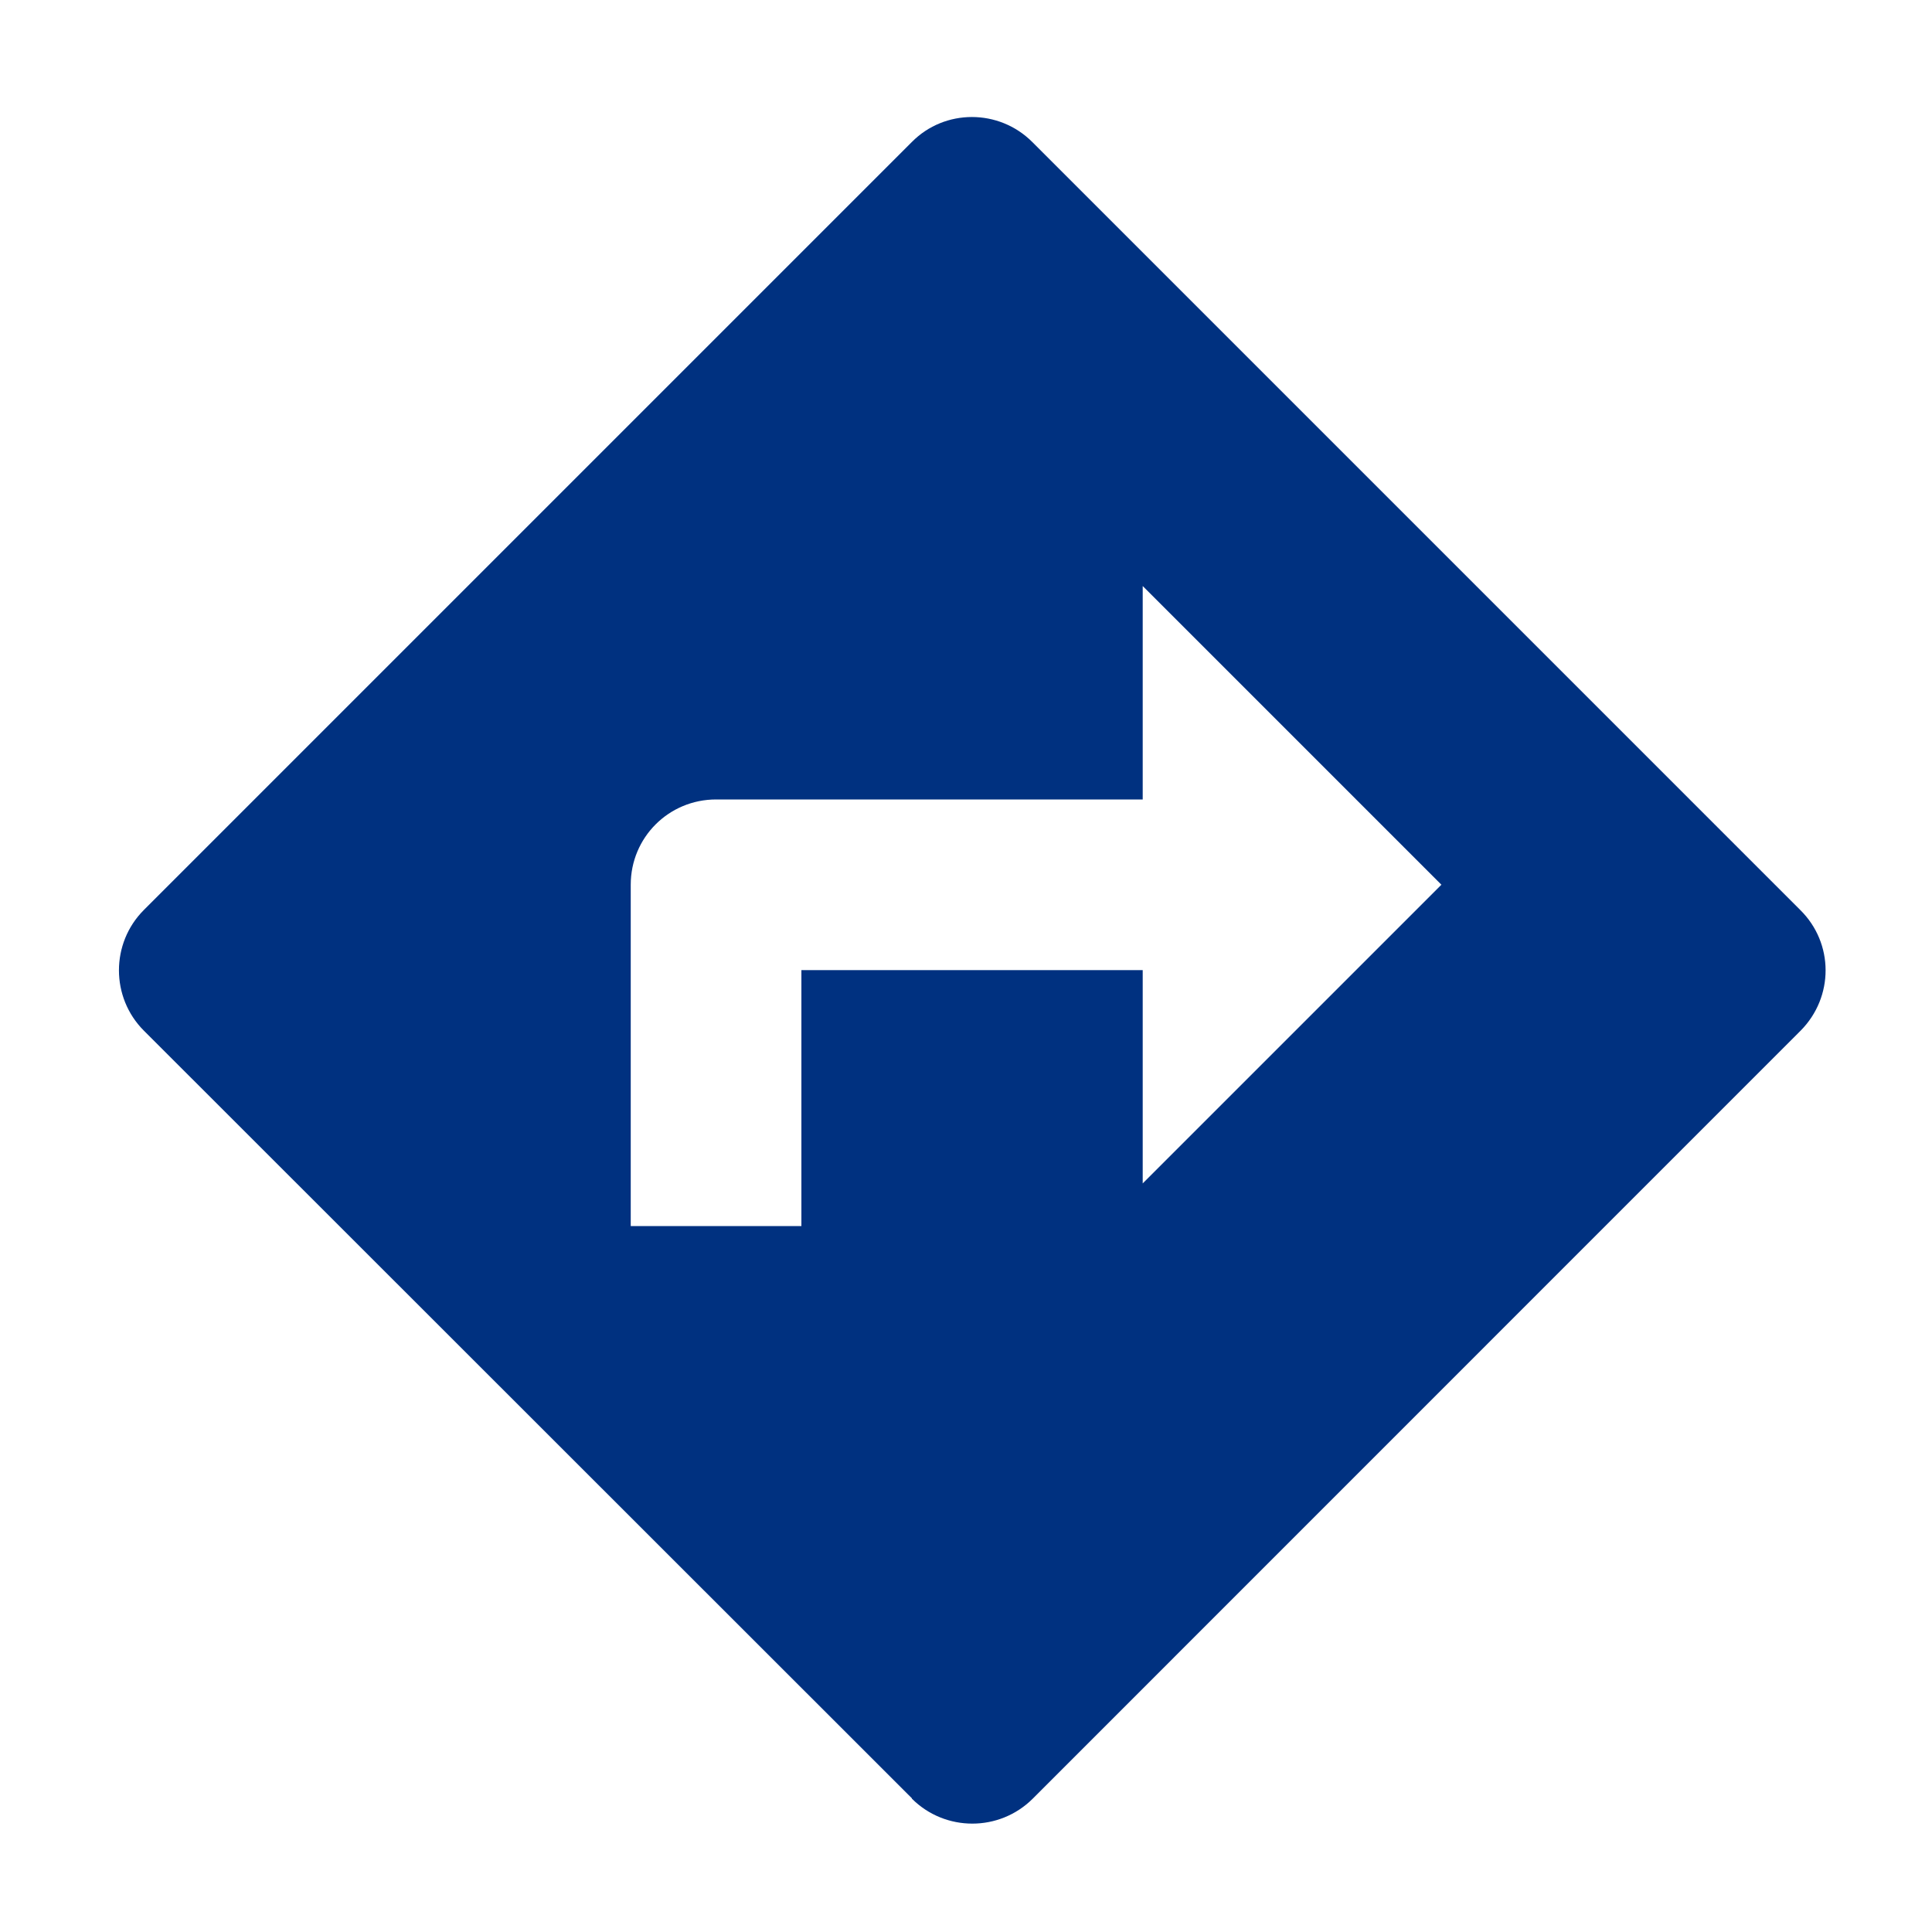
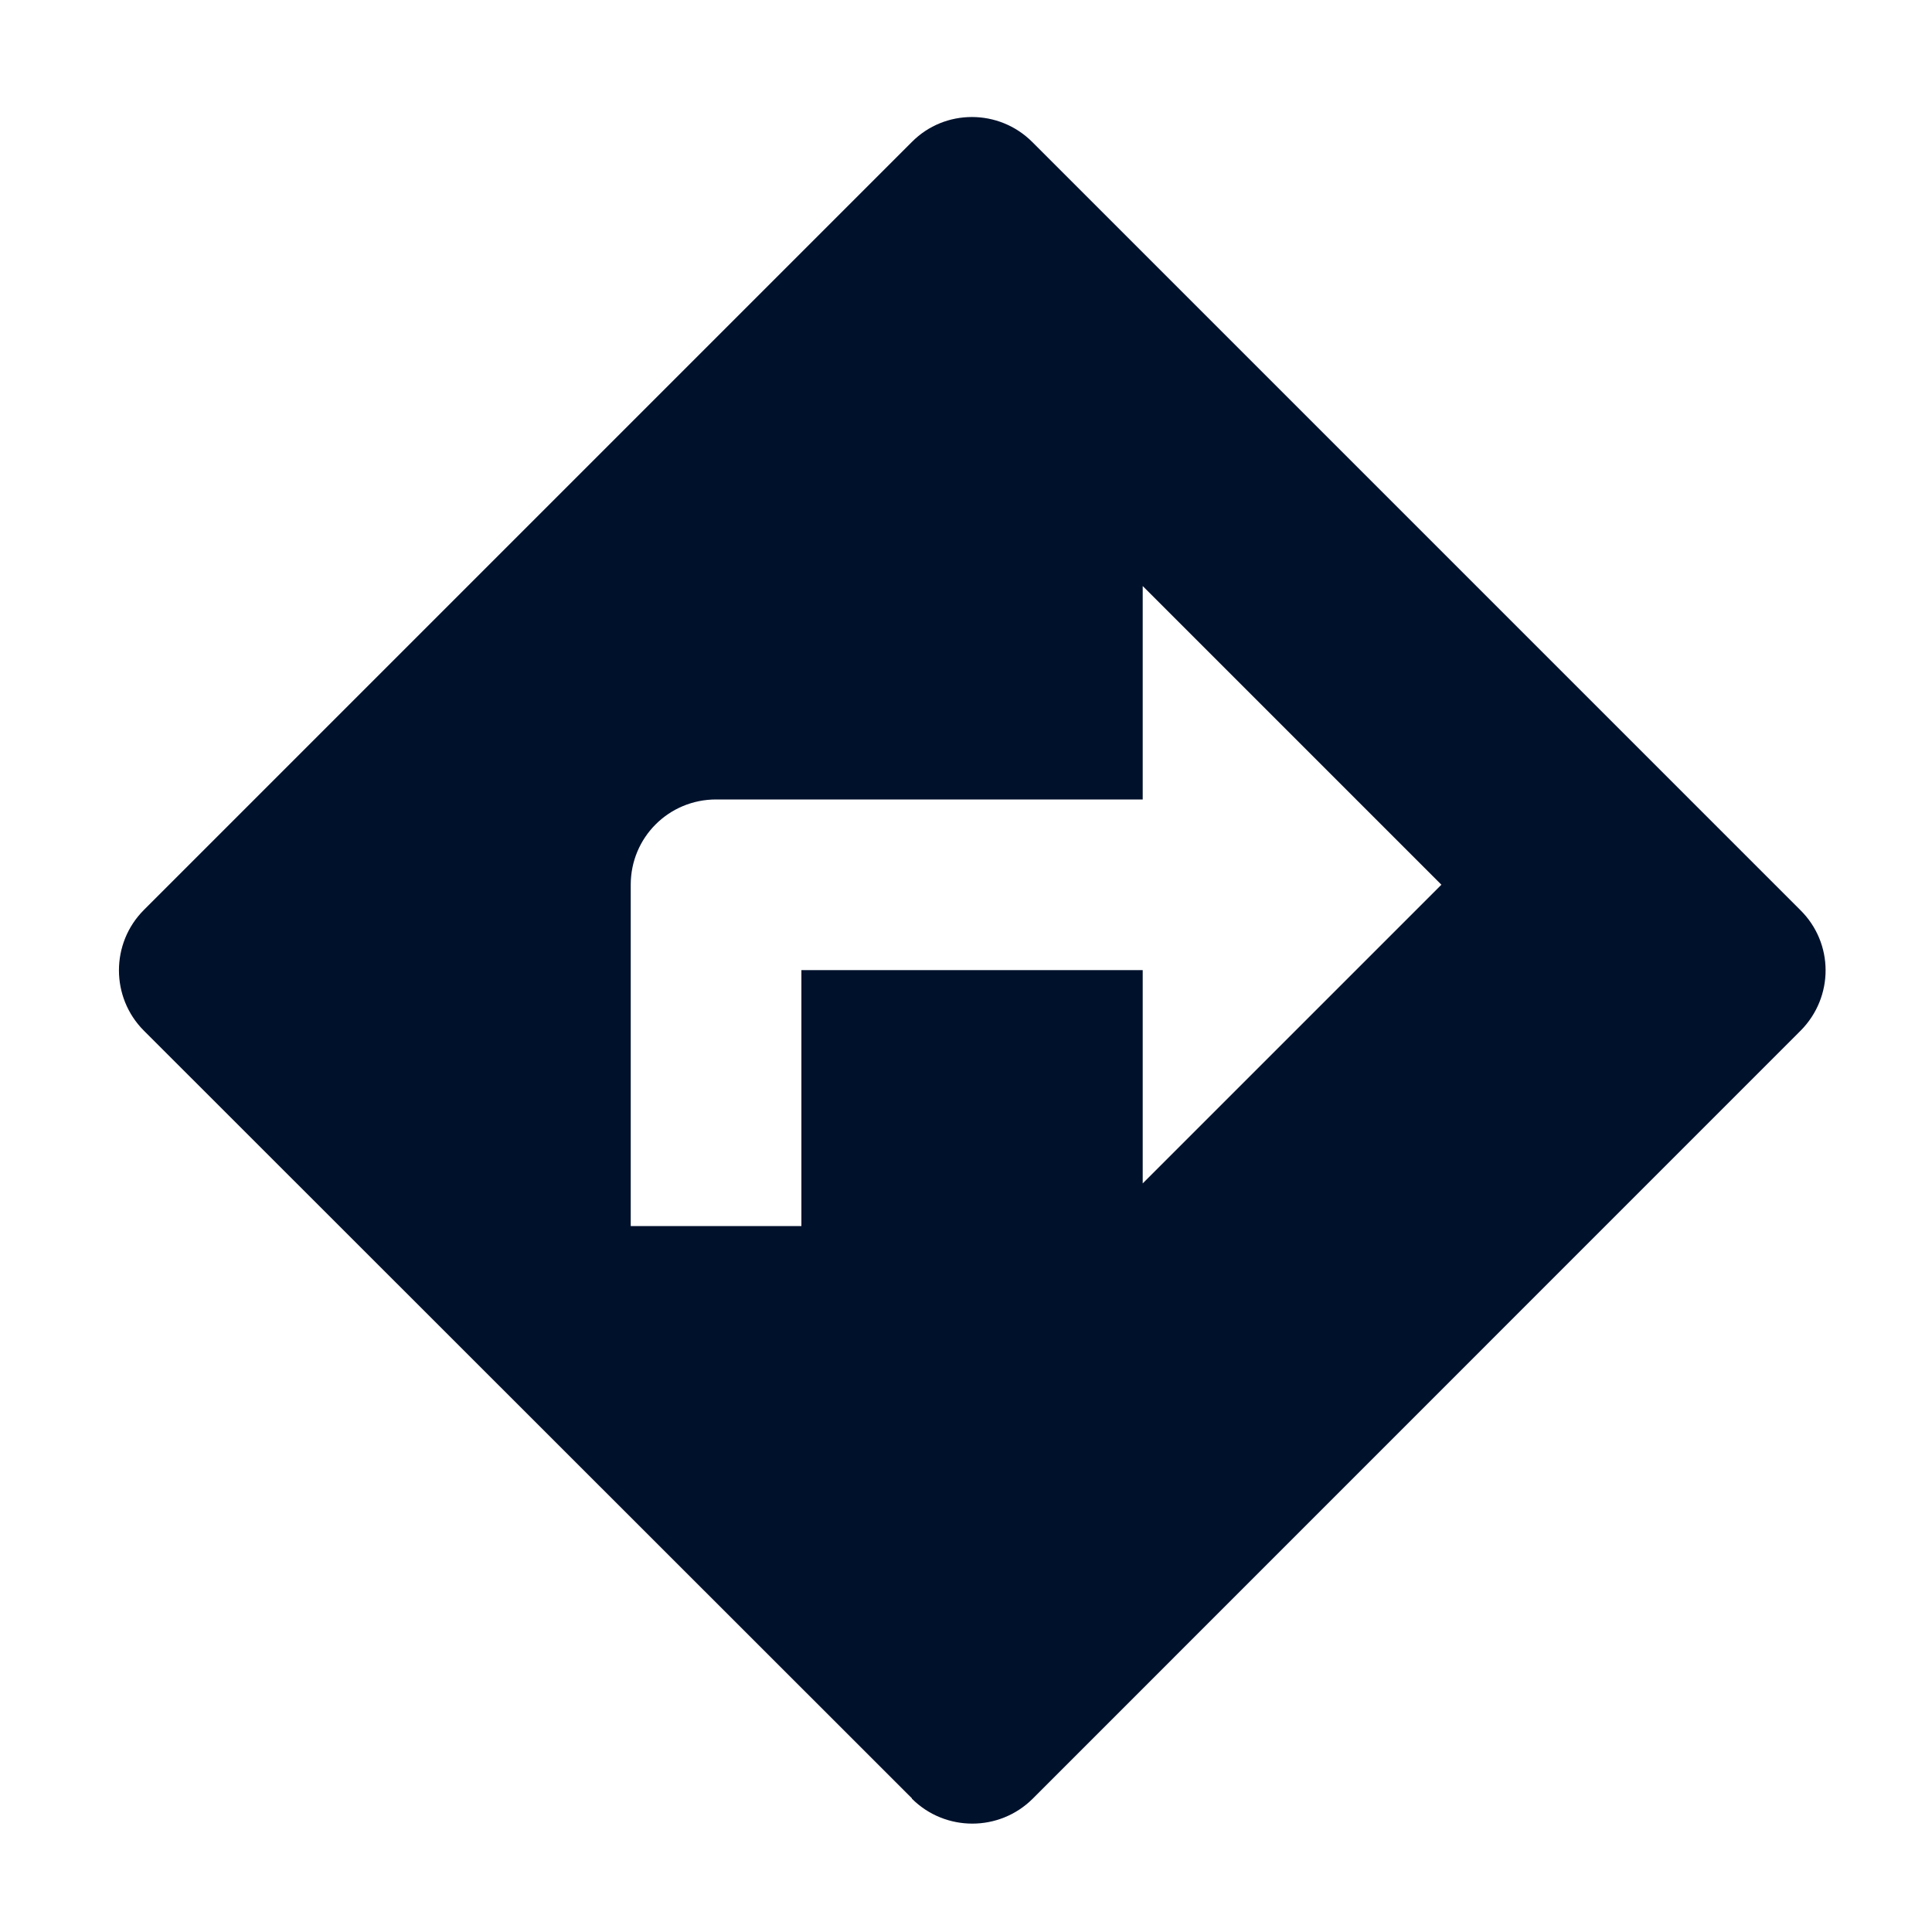
<svg xmlns="http://www.w3.org/2000/svg" width="15" height="15" viewBox="0 0 15 15" fill="none">
-   <path d="M13.977 7.065L8.014 1.102C7.756 0.844 7.335 0.844 7.08 1.102L1.117 7.065C0.859 7.323 0.859 7.744 1.117 8.002L7.08 13.962V13.965C7.339 14.223 7.759 14.223 8.018 13.965L13.98 8.002C14.239 7.741 14.239 7.323 13.977 7.065ZM8.872 9.188V7.532H6.222V9.519H4.897V6.869C4.897 6.502 5.192 6.207 5.56 6.207H8.872V4.55L11.191 6.869L8.872 9.188Z" fill="#003180" />
+   <path d="M13.977 7.065L8.014 1.102C7.756 0.844 7.335 0.844 7.08 1.102L1.117 7.065C0.859 7.323 0.859 7.744 1.117 8.002L7.08 13.962V13.965C7.339 14.223 7.759 14.223 8.018 13.965L13.98 8.002C14.239 7.741 14.239 7.323 13.977 7.065ZM8.872 9.188V7.532H6.222V9.519H4.897V6.869C4.897 6.502 5.192 6.207 5.56 6.207H8.872V4.55L11.191 6.869L8.872 9.188Z" fill="#00112C" />
</svg>
